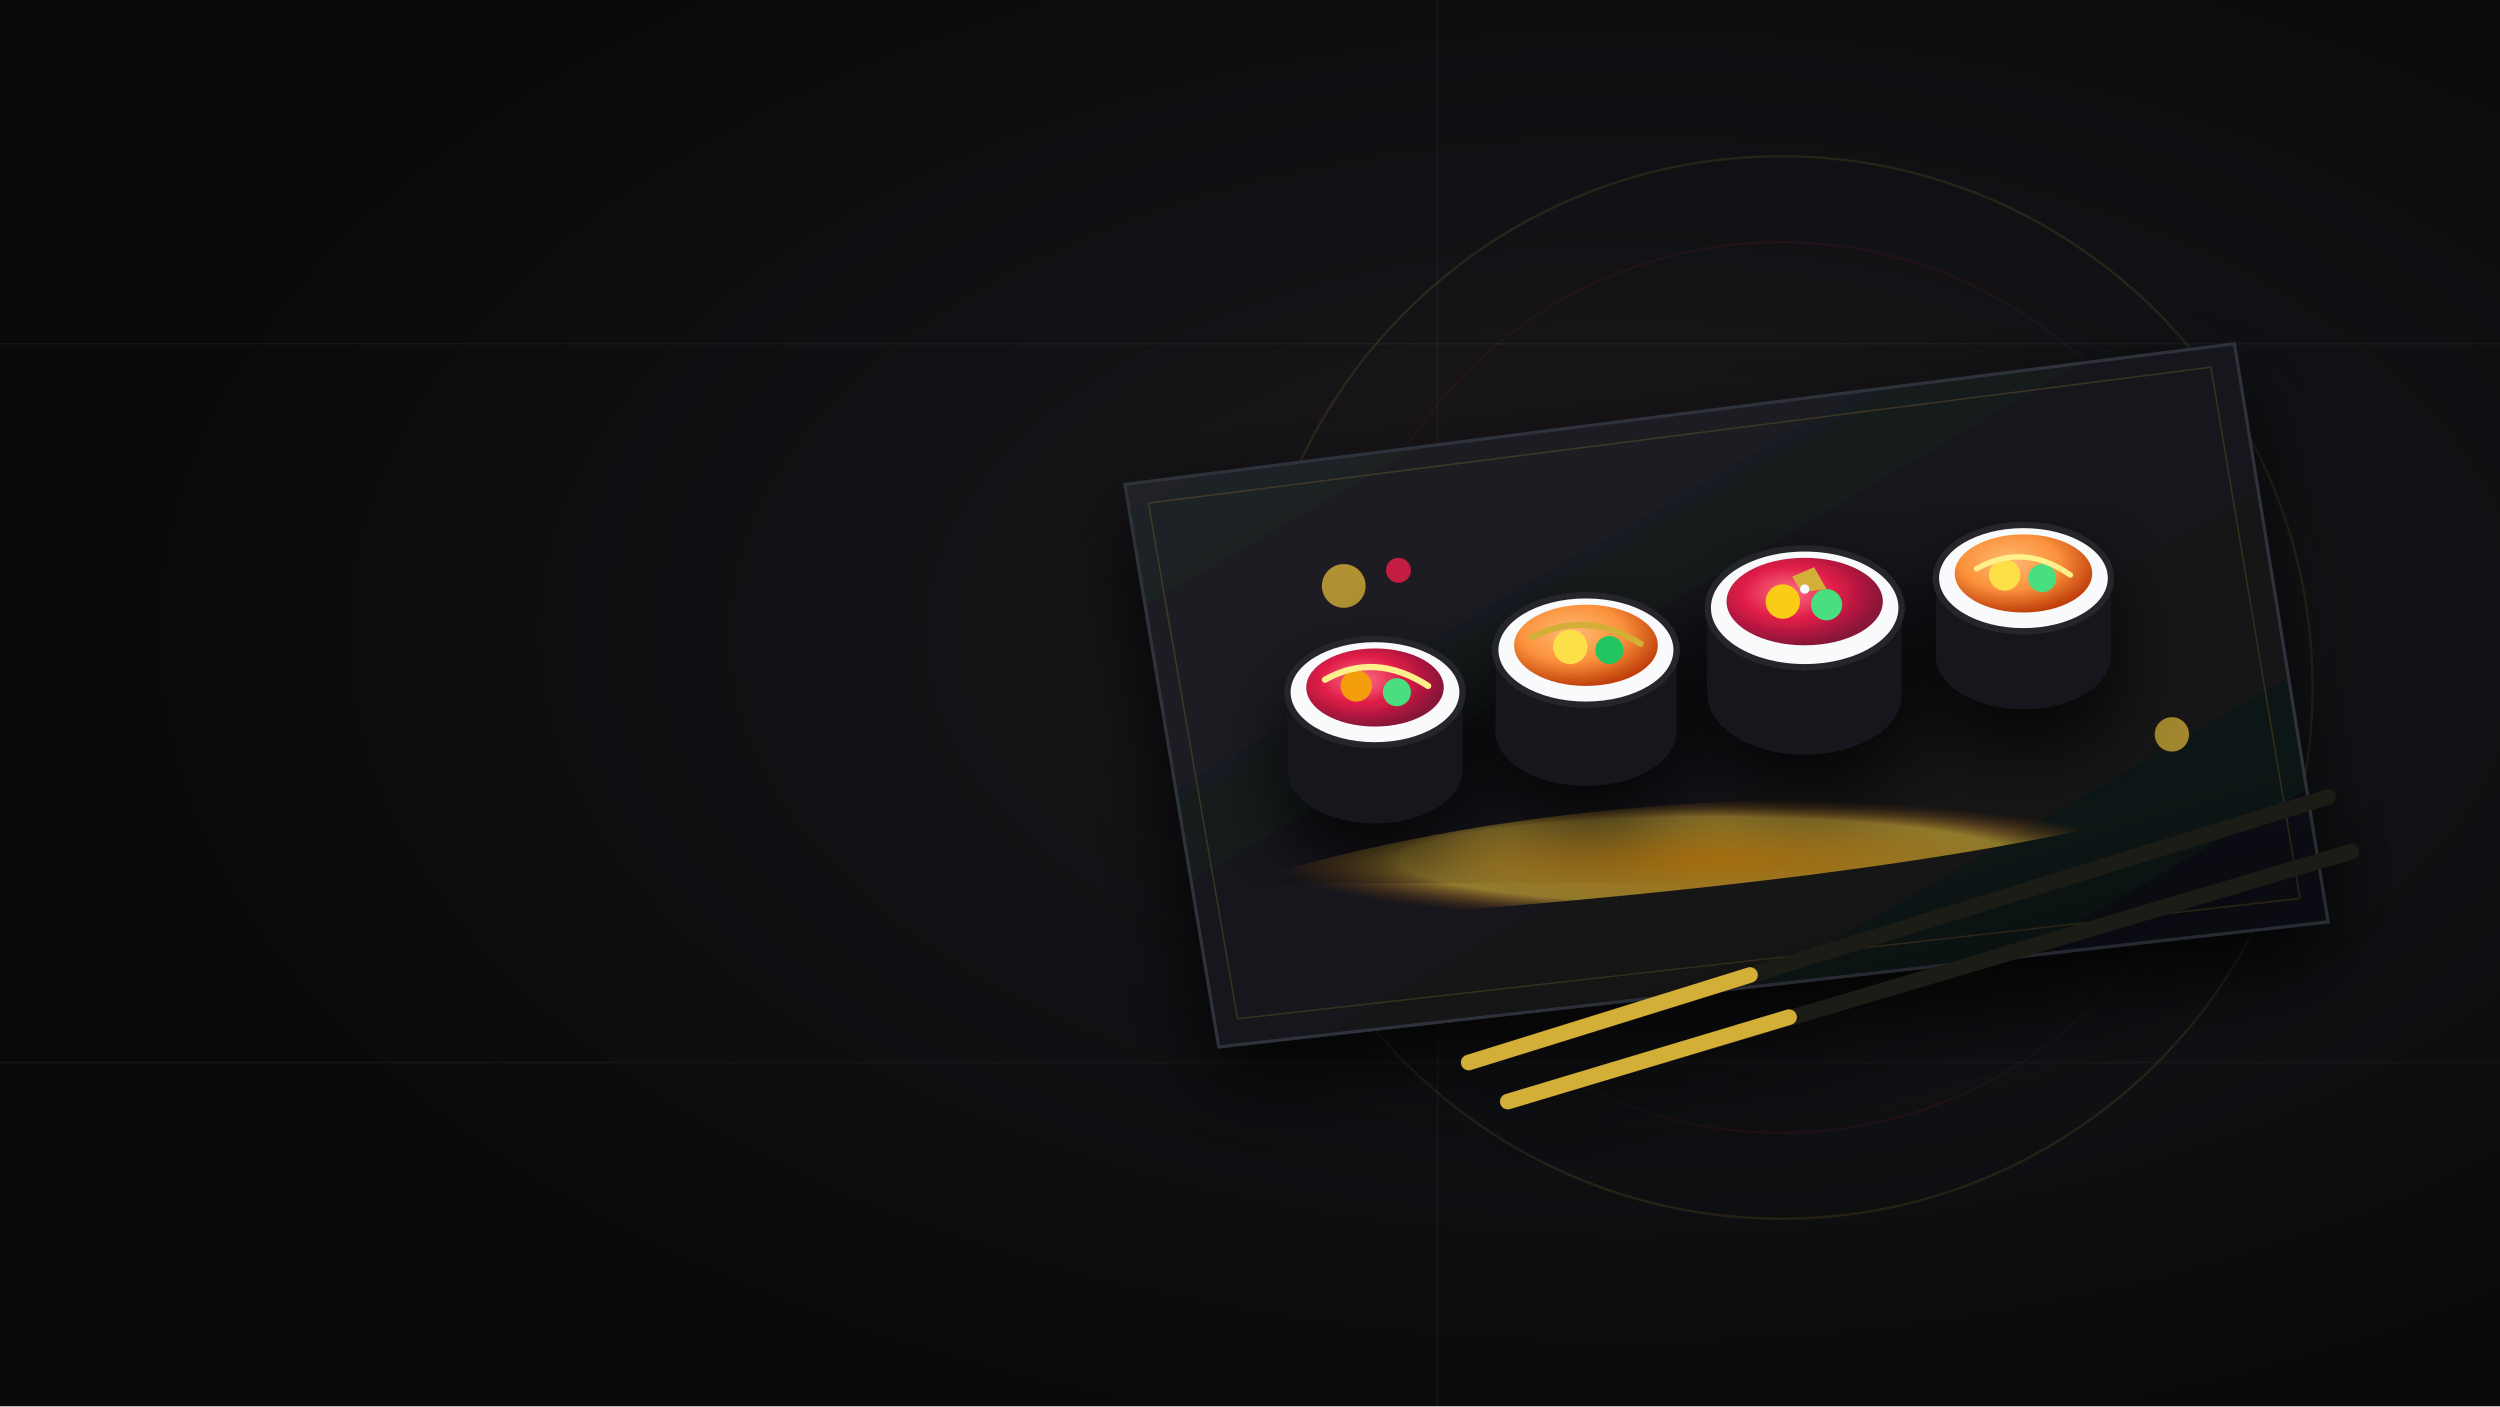
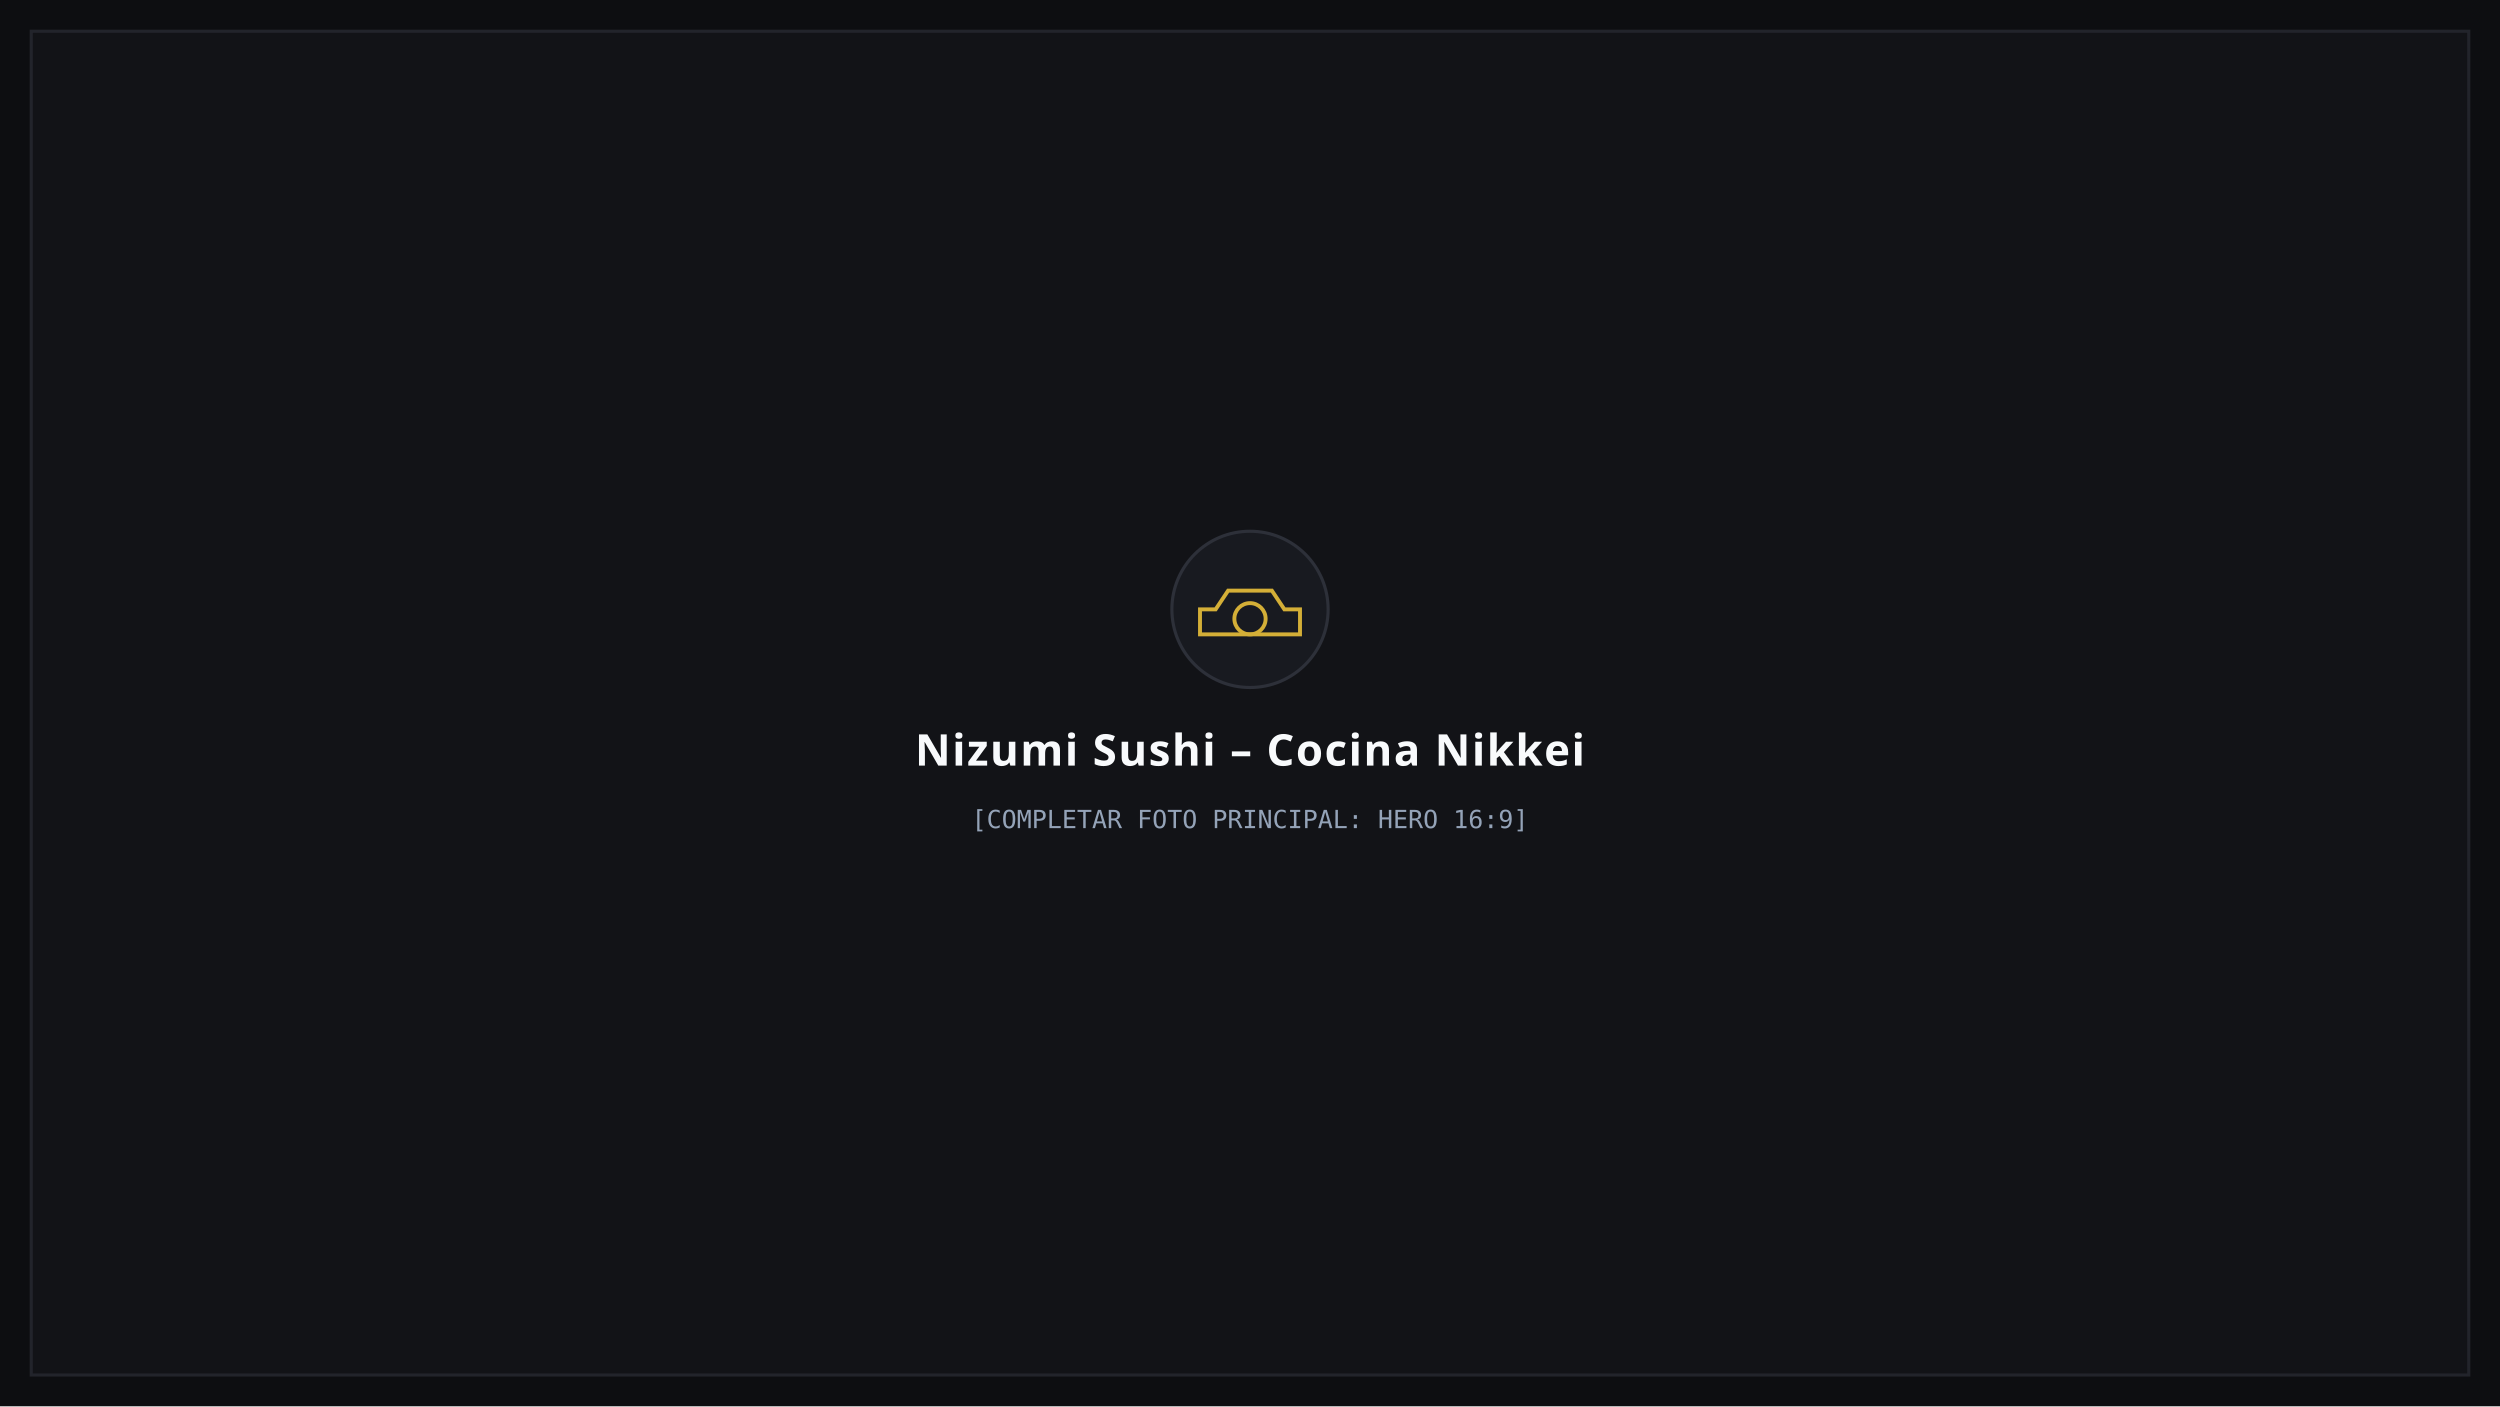
<svg xmlns="http://www.w3.org/2000/svg" viewBox="0 0 1600 900" width="1600" height="900">
-   <defs>
-     <radialGradient id="bgGlow" cx="65%" cy="45%" r="60%">
-       <stop offset="0%" stop-color="#1F191C" />
-       <stop offset="50%" stop-color="#111215" />
-       <stop offset="100%" stop-color="#0A0A0C" />
-     </radialGradient>
-     <linearGradient id="slatePlate" x1="0%" y1="0%" x2="100%" y2="100%">
-       <stop offset="0%" stop-color="#23252A" />
-       <stop offset="50%" stop-color="#15171B" />
-       <stop offset="100%" stop-color="#0D0E11" />
-     </linearGradient>
-     <radialGradient id="ajiGold" cx="50%" cy="50%" r="50%">
-       <stop offset="0%" stop-color="#F59E0B" />
-       <stop offset="70%" stop-color="#D4AF37" />
-       <stop offset="100%" stop-color="#92400E" stop-opacity="0" />
-     </radialGradient>
-     <radialGradient id="tunaRed" cx="40%" cy="40%" r="60%">
-       <stop offset="0%" stop-color="#FB7185" />
-       <stop offset="50%" stop-color="#E11D48" />
-       <stop offset="100%" stop-color="#881337" />
-     </radialGradient>
-     <radialGradient id="salmonGrad" cx="40%" cy="35%" r="65%">
-       <stop offset="0%" stop-color="#FDBA74" />
-       <stop offset="55%" stop-color="#FB923C" />
-       <stop offset="100%" stop-color="#C2410C" />
-     </radialGradient>
-     <filter id="softShadow" x="-20%" y="-20%" width="140%" height="140%">
-       <feDropShadow dx="0" dy="24" stdDeviation="28" flood-color="#000000" flood-opacity="0.85" />
-     </filter>
-   </defs>
-   <rect width="1600" height="900" fill="url(#bgGlow)" />
-   <g stroke="#ffffff" stroke-opacity="0.04" stroke-width="1">
-     <line x1="0" y1="220" x2="1600" y2="220" />
-     <line x1="0" y1="680" x2="1600" y2="680" />
-     <line x1="920" y1="0" x2="920" y2="900" />
-     <circle cx="1140" cy="440" r="340" fill="none" stroke="#D4AF37" stroke-opacity="0.12" stroke-width="1.5" />
-     <circle cx="1140" cy="440" r="285" fill="none" stroke="#E11D48" stroke-opacity="0.1" stroke-width="1" />
-   </g>
-   <g filter="url(#softShadow)">
-     <path d="M720,310 L1430,220 L1490,590 L780,670 Z" fill="url(#slatePlate)" stroke="#2E323B" stroke-width="2" />
-     <path d="M735,322 L1415,235 L1472,575 L792,652 Z" fill="none" stroke="#D4AF37" stroke-opacity="0.18" stroke-width="1" />
-   </g>
-   <path d="M810,560 Q1050,490 1380,520 Q1210,565 830,590 Z" fill="url(#ajiGold)" opacity="0.65" />
-   <circle cx="860" cy="375" r="14" fill="#D4AF37" opacity="0.8" />
-   <circle cx="895" cy="365" r="8" fill="#E11D48" opacity="0.85" />
-   <circle cx="1390" cy="470" r="11" fill="#D4AF37" opacity="0.75" />
-   <g filter="url(#softShadow)">
-     <g transform="translate(880, 465)">
-       <ellipse cx="0" cy="28" rx="56" ry="34" fill="#18181B" />
-       <rect x="-56" y="-22" width="112" height="50" fill="#18181B" />
-       <ellipse cx="0" cy="-22" rx="56" ry="34" fill="#F8FAFC" stroke="#27272A" stroke-width="4" />
-       <ellipse cx="0" cy="-25" rx="44" ry="25" fill="url(#tunaRed)" />
-       <circle cx="-12" cy="-26" r="10" fill="#F59E0B" />
-       <circle cx="14" cy="-22" r="9" fill="#4ADE80" />
-       <path d="M-32,-30 Q0,-48 34,-26" fill="none" stroke="#FEF08A" stroke-width="4" stroke-linecap="round" />
-     </g>
-     <g transform="translate(1015, 440)">
-       <ellipse cx="0" cy="28" rx="58" ry="35" fill="#18181B" />
-       <rect x="-58" y="-24" width="116" height="52" fill="#18181B" />
-       <ellipse cx="0" cy="-24" rx="58" ry="35" fill="#F8FAFC" stroke="#27272A" stroke-width="4" />
-       <ellipse cx="0" cy="-27" rx="46" ry="26" fill="url(#salmonGrad)" />
-       <circle cx="-10" cy="-26" r="11" fill="#FDE047" />
-       <circle cx="15" cy="-24" r="9" fill="#22C55E" />
-       <path d="M-35,-32 Q0,-50 35,-28" fill="none" stroke="#D4AF37" stroke-width="4" stroke-linecap="round" />
-     </g>
-     <g transform="translate(1155, 415)">
-       <ellipse cx="0" cy="30" rx="62" ry="38" fill="#18181B" />
-       <rect x="-62" y="-26" width="124" height="56" fill="#18181B" />
-       <ellipse cx="0" cy="-26" rx="62" ry="38" fill="#F8FAFC" stroke="#27272A" stroke-width="4" />
-       <ellipse cx="0" cy="-30" rx="50" ry="28" fill="url(#tunaRed)" />
-       <circle cx="-14" cy="-30" r="11" fill="#FACC15" />
-       <circle cx="14" cy="-28" r="10" fill="#4ADE80" />
-       <polygon points="-8,-46 6,-52 14,-38 -2,-36" fill="#D4AF37" />
-       <circle cx="0" cy="-38" r="3" fill="#F8FAFC" />
-     </g>
-     <g transform="translate(1295, 392)">
-       <ellipse cx="0" cy="28" rx="56" ry="34" fill="#18181B" />
-       <rect x="-56" y="-22" width="112" height="50" fill="#18181B" />
-       <ellipse cx="0" cy="-22" rx="56" ry="34" fill="#F8FAFC" stroke="#27272A" stroke-width="4" />
-       <ellipse cx="0" cy="-25" rx="44" ry="25" fill="url(#salmonGrad)" />
-       <circle cx="-12" cy="-24" r="10" fill="#FDE047" />
-       <circle cx="12" cy="-22" r="9" fill="#4ADE80" />
-       <path d="M-30,-28 Q0,-45 30,-24" fill="none" stroke="#FEF08A" stroke-width="3.5" stroke-linecap="round" />
-     </g>
-   </g>
-   <g filter="url(#softShadow)">
-     <line x1="940" y1="680" x2="1490" y2="510" stroke="#1E1B18" stroke-width="10" stroke-linecap="round" />
-     <line x1="940" y1="680" x2="1120" y2="624" stroke="#D4AF37" stroke-width="10" stroke-linecap="round" />
-     <line x1="965" y1="705" x2="1505" y2="545" stroke="#1E1B18" stroke-width="10" stroke-linecap="round" />
-     <line x1="965" y1="705" x2="1145" y2="651" stroke="#D4AF37" stroke-width="10" stroke-linecap="round" />
+   <rect width="1600" height="900" fill="#0D0E11" />
+   <rect x="20" y="20" width="1560" height="860" fill="#121317" stroke="#22242B" stroke-width="2" />
+   <g transform="translate(800, 420)" text-anchor="middle">
+     <circle cx="0" cy="-30" r="50" fill="#181A20" stroke="#2D3039" stroke-width="2" />
+     <path d="M-22,-30 L-14,-42 L14,-42 L22,-30 L32,-30 L32,-14 L-32,-14 L-32,-30 Z" fill="none" stroke="#D4AF37" stroke-width="2.5" />
+     <circle cx="0" cy="-24" r="10" fill="none" stroke="#D4AF37" stroke-width="2.5" />
+     <text y="70" fill="#F8FAFC" font-family="'Plus Jakarta Sans', sans-serif" font-size="28" font-weight="600" letter-spacing="1">Nizumi Sushi – Cocina Nikkei</text>
+     <text y="110" fill="#94A3B8" font-family="'JetBrains Mono', monospace" font-size="16">[COMPLETAR FOTO PRINCIPAL: HERO 16:9]</text>
  </g>
</svg>
